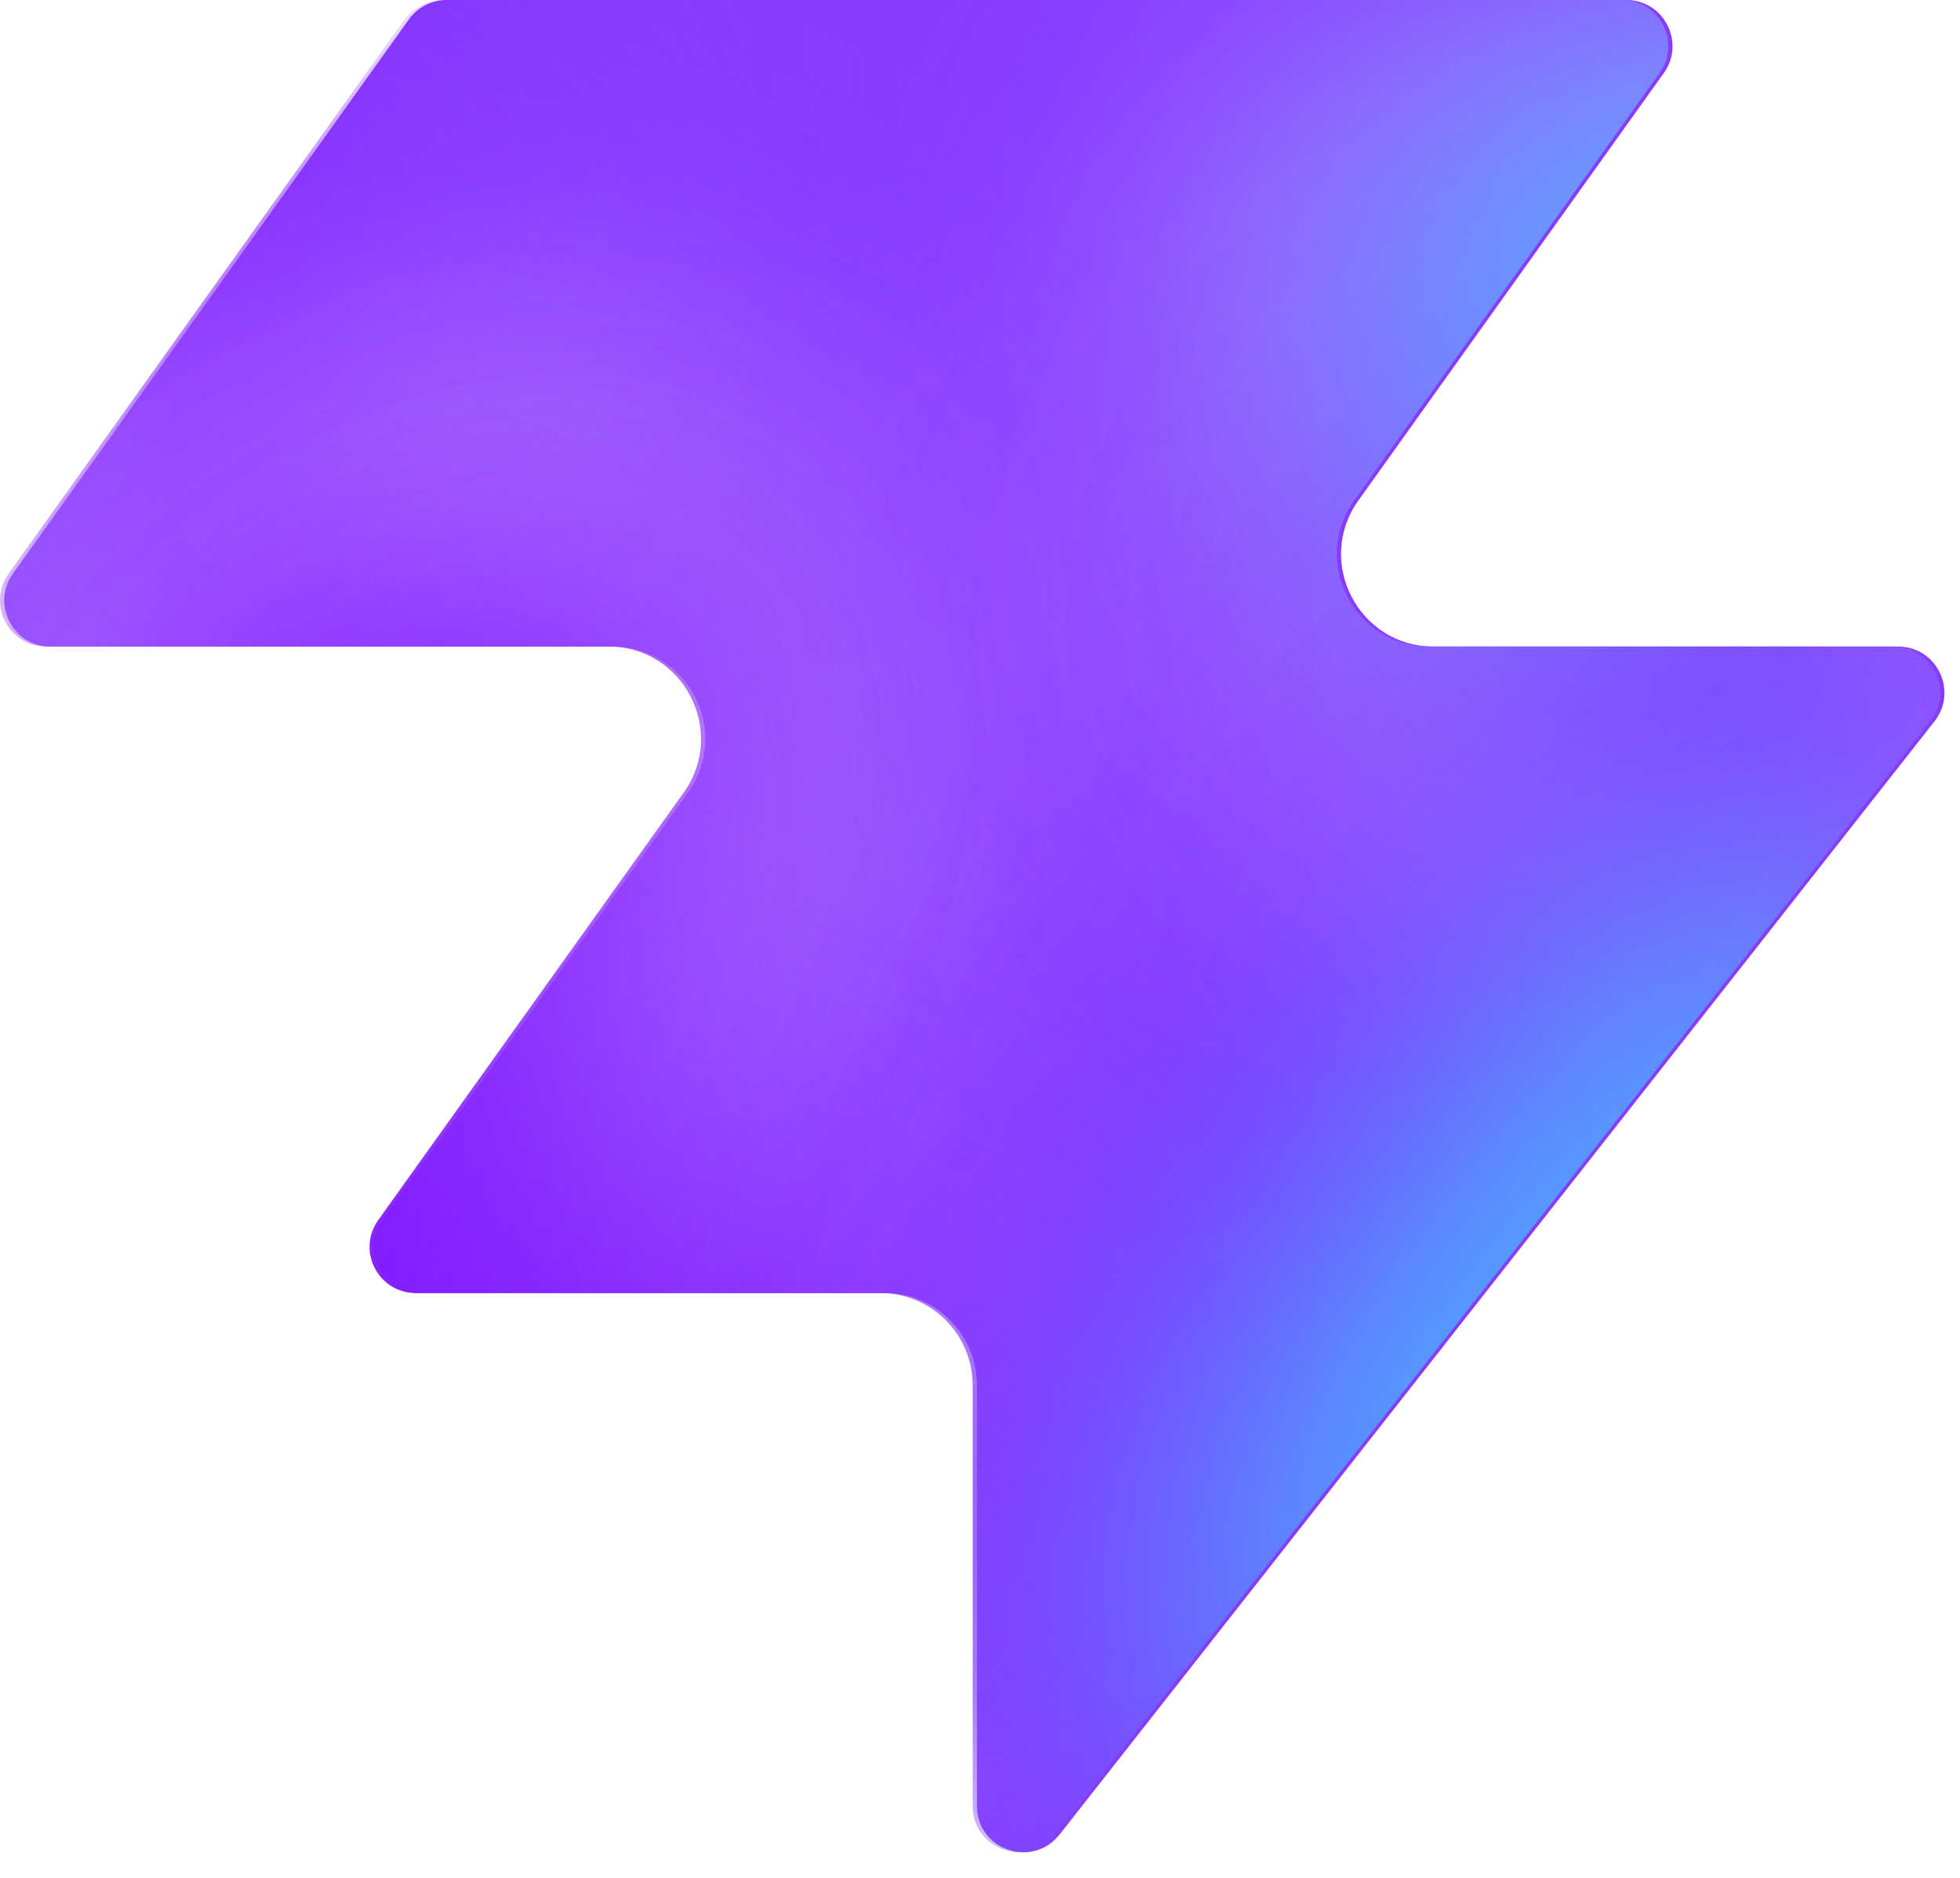
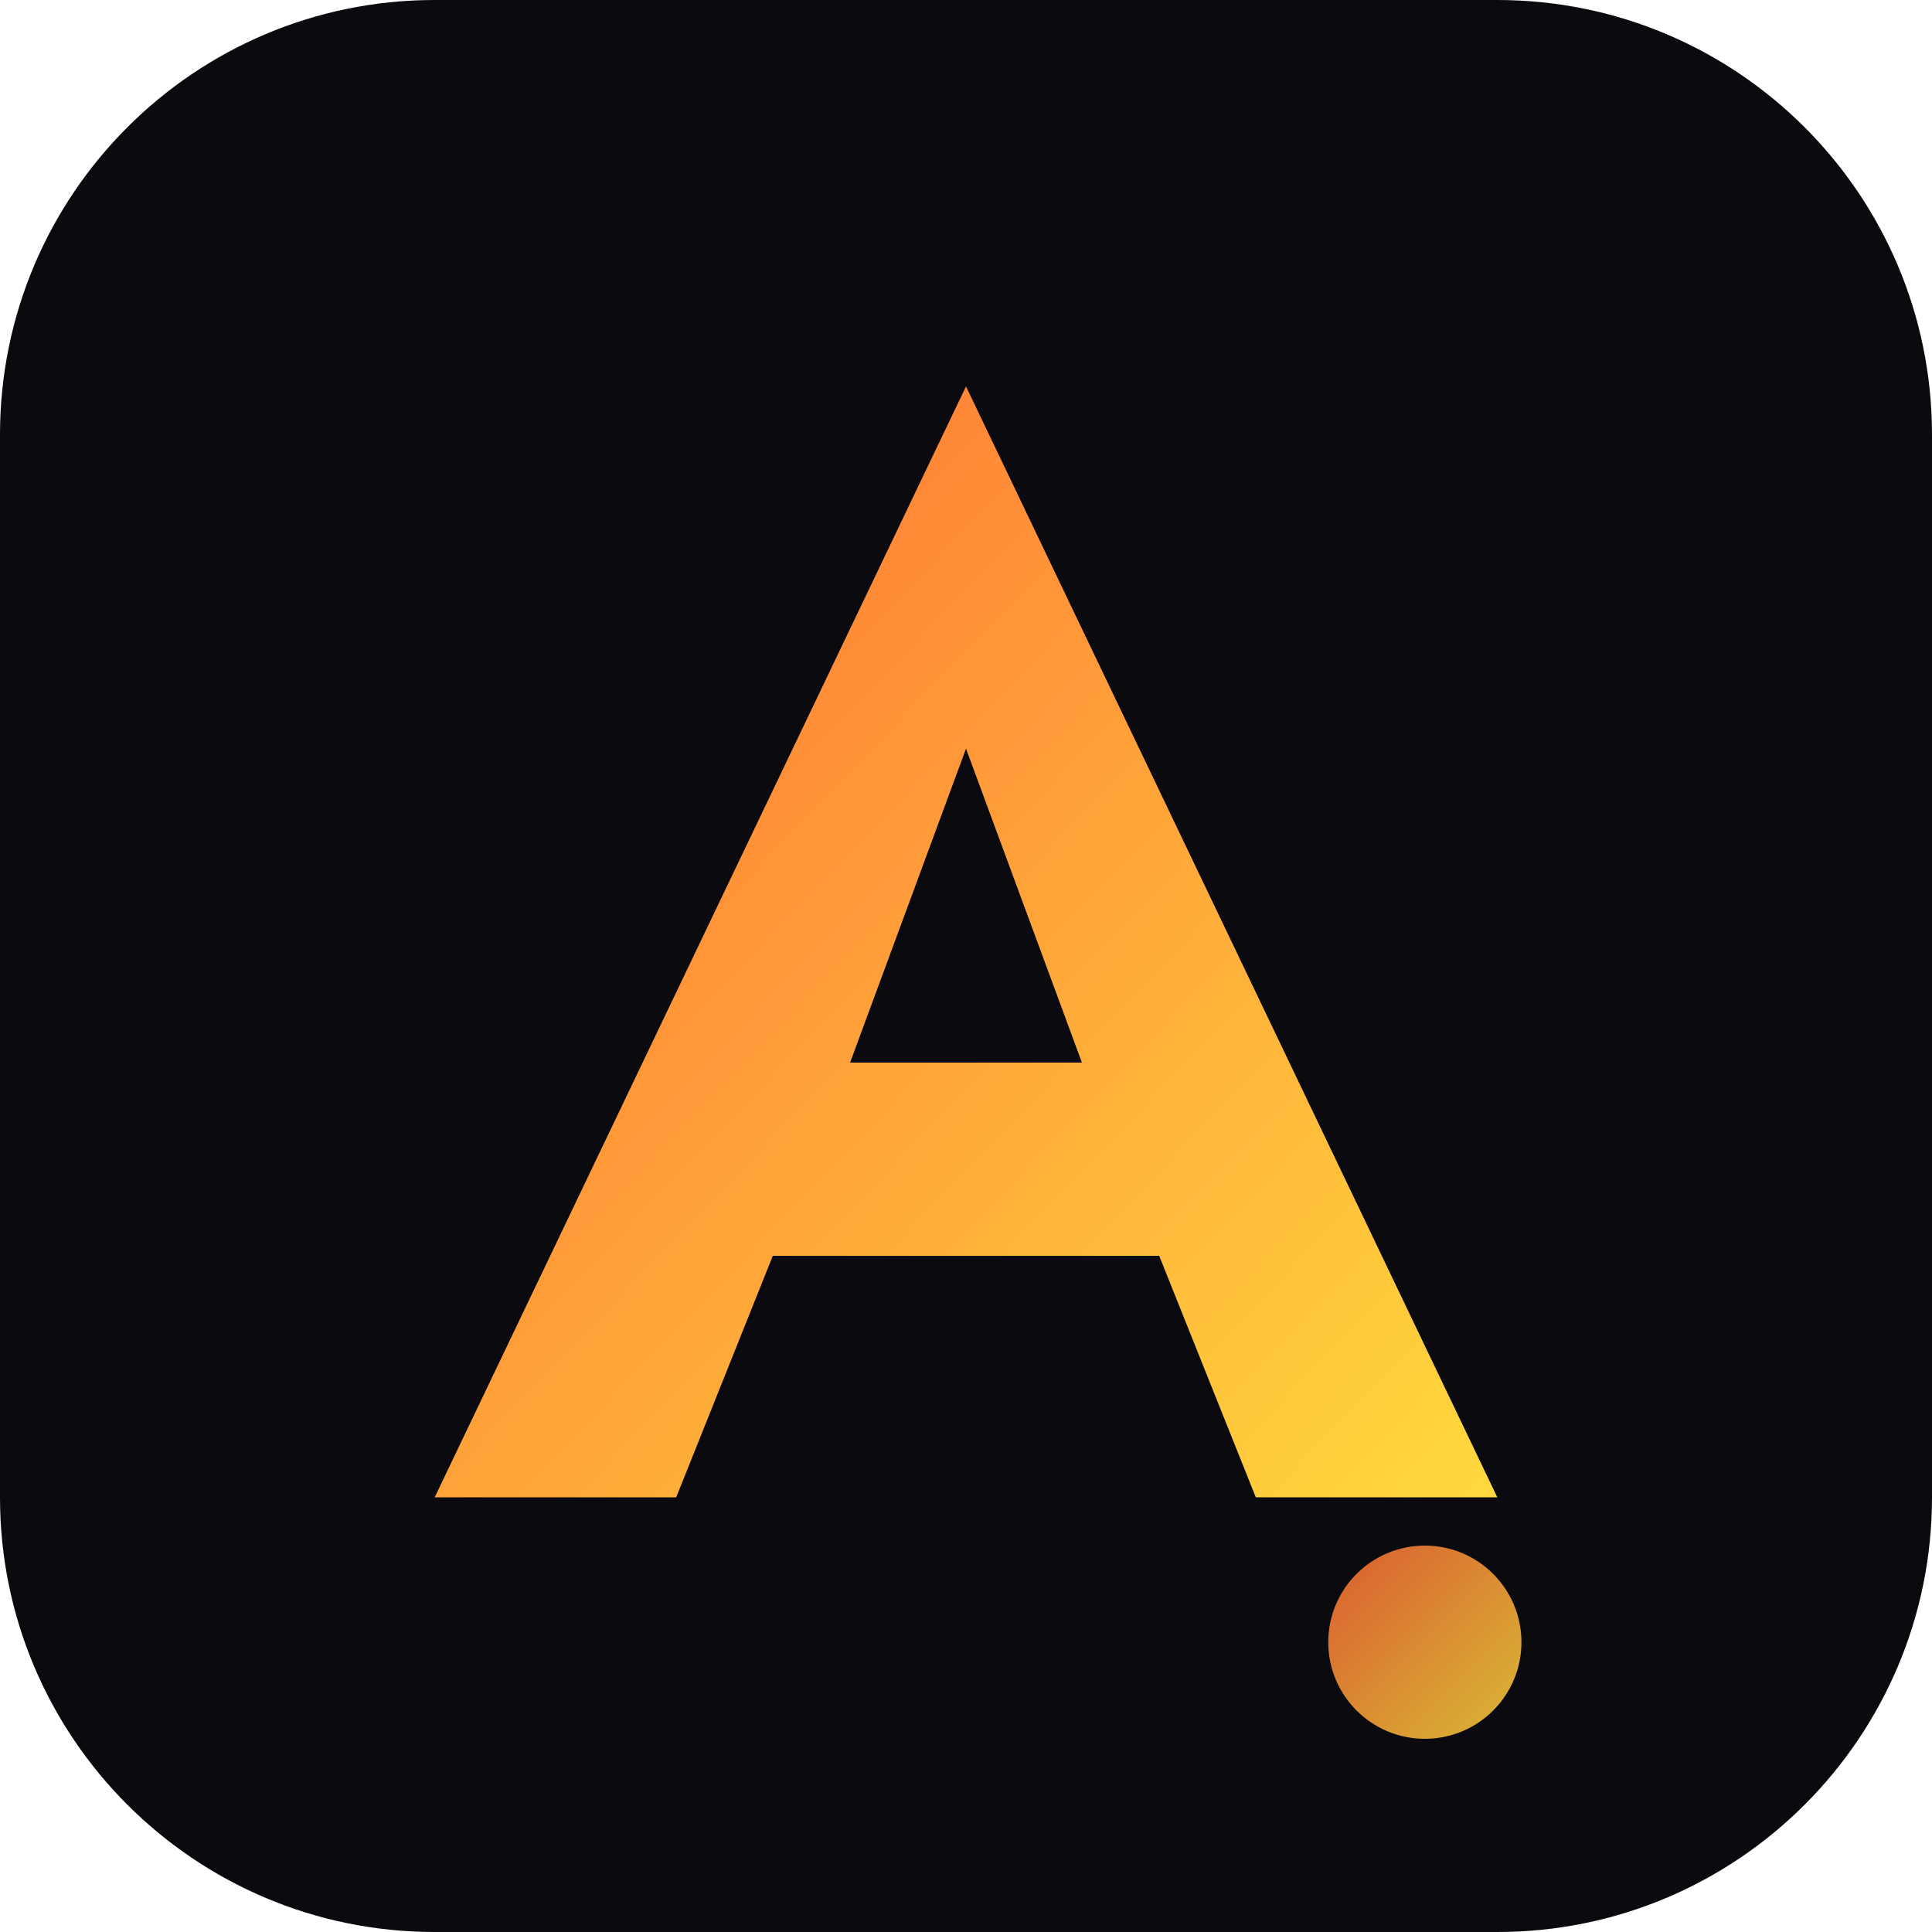
- <svg xmlns="http://www.w3.org/2000/svg" width="48" height="46" fill="none" viewBox="0 0 48 46">
-   <path fill="#863bff" d="M25.946 44.938c-.664.845-2.021.375-2.021-.698V33.937a2.26 2.26 0 0 0-2.262-2.262H10.287c-.92 0-1.456-1.04-.92-1.788l7.48-10.471c1.07-1.497 0-3.578-1.842-3.578H1.237c-.92 0-1.456-1.04-.92-1.788L10.013.474c.214-.297.556-.474.92-.474h28.894c.92 0 1.456 1.04.92 1.788l-7.48 10.471c-1.07 1.498 0 3.579 1.842 3.579h11.377c.943 0 1.473 1.088.89 1.83L25.947 44.94z" style="fill:#863bff;fill:color(display-p3 .525 .23 1);fill-opacity:1" />
-   <mask id="a" width="48" height="46" x="0" y="0" maskUnits="userSpaceOnUse" style="mask-type:alpha">
-     <path fill="#000" d="M25.842 44.938c-.664.844-2.021.375-2.021-.698V33.937a2.26 2.26 0 0 0-2.262-2.262H10.183c-.92 0-1.456-1.04-.92-1.788l7.48-10.471c1.07-1.498 0-3.579-1.842-3.579H1.133c-.92 0-1.456-1.04-.92-1.787L9.91.473c.214-.297.556-.474.92-.474h28.894c.92 0 1.456 1.04.92 1.788l-7.48 10.471c-1.07 1.498 0 3.578 1.842 3.578h11.377c.943 0 1.473 1.088.89 1.832L25.843 44.94z" style="fill:#000;fill-opacity:1" />
-   </mask>
-   <g mask="url(#a)">
-     <g filter="url(#b)">
-       <ellipse cx="5.508" cy="14.704" fill="#ede6ff" rx="5.508" ry="14.704" style="fill:#ede6ff;fill:color(display-p3 .927 .903 1);fill-opacity:1" transform="matrix(.00324 1 1 -.00324 -4.47 31.516)" />
-     </g>
-     <g filter="url(#c)">
-       <ellipse cx="10.399" cy="29.851" fill="#ede6ff" rx="10.399" ry="29.851" style="fill:#ede6ff;fill:color(display-p3 .927 .903 1);fill-opacity:1" transform="matrix(.00324 1 1 -.00324 -39.328 7.883)" />
-     </g>
-     <g filter="url(#d)">
-       <ellipse cx="5.508" cy="30.487" fill="#7e14ff" rx="5.508" ry="30.487" style="fill:#7e14ff;fill:color(display-p3 .492 .077 1);fill-opacity:1" transform="rotate(89.814 -25.913 -14.639)scale(1 -1)" />
-     </g>
-     <g filter="url(#e)">
-       <ellipse cx="5.508" cy="30.599" fill="#7e14ff" rx="5.508" ry="30.599" style="fill:#7e14ff;fill:color(display-p3 .492 .077 1);fill-opacity:1" transform="rotate(89.814 -32.644 -3.334)scale(1 -1)" />
-     </g>
-     <g filter="url(#f)">
-       <ellipse cx="5.508" cy="30.599" fill="#7e14ff" rx="5.508" ry="30.599" style="fill:#7e14ff;fill:color(display-p3 .492 .077 1);fill-opacity:1" transform="matrix(.00324 1 1 -.00324 -34.34 30.47)" />
-     </g>
-     <g filter="url(#g)">
-       <ellipse cx="14.072" cy="22.078" fill="#ede6ff" rx="14.072" ry="22.078" style="fill:#ede6ff;fill:color(display-p3 .927 .903 1);fill-opacity:1" transform="rotate(93.35 24.506 48.493)scale(-1 1)" />
-     </g>
-     <g filter="url(#h)">
-       <ellipse cx="3.47" cy="21.501" fill="#7e14ff" rx="3.47" ry="21.501" style="fill:#7e14ff;fill:color(display-p3 .492 .077 1);fill-opacity:1" transform="rotate(89.009 28.708 47.59)scale(-1 1)" />
-     </g>
-     <g filter="url(#i)">
-       <ellipse cx="3.47" cy="21.501" fill="#7e14ff" rx="3.47" ry="21.501" style="fill:#7e14ff;fill:color(display-p3 .492 .077 1);fill-opacity:1" transform="rotate(89.009 28.708 47.59)scale(-1 1)" />
-     </g>
-     <g filter="url(#j)">
-       <ellipse cx=".387" cy="8.972" fill="#7e14ff" rx="4.407" ry="29.108" style="fill:#7e14ff;fill:color(display-p3 .492 .077 1);fill-opacity:1" transform="rotate(39.51 .387 8.972)" />
-     </g>
-     <g filter="url(#k)">
-       <ellipse cx="47.523" cy="-6.092" fill="#7e14ff" rx="4.407" ry="29.108" style="fill:#7e14ff;fill:color(display-p3 .492 .077 1);fill-opacity:1" transform="rotate(37.892 47.523 -6.092)" />
-     </g>
-     <g filter="url(#l)">
-       <ellipse cx="41.412" cy="6.333" fill="#47bfff" rx="5.971" ry="9.665" style="fill:#47bfff;fill:color(display-p3 .28 .748 1);fill-opacity:1" transform="rotate(37.892 41.412 6.333)" />
-     </g>
-     <g filter="url(#m)">
-       <ellipse cx="-1.879" cy="38.332" fill="#7e14ff" rx="4.407" ry="29.108" style="fill:#7e14ff;fill:color(display-p3 .492 .077 1);fill-opacity:1" transform="rotate(37.892 -1.88 38.332)" />
-     </g>
-     <g filter="url(#n)">
-       <ellipse cx="-1.879" cy="38.332" fill="#7e14ff" rx="4.407" ry="29.108" style="fill:#7e14ff;fill:color(display-p3 .492 .077 1);fill-opacity:1" transform="rotate(37.892 -1.88 38.332)" />
-     </g>
-     <g filter="url(#o)">
-       <ellipse cx="35.651" cy="29.907" fill="#7e14ff" rx="4.407" ry="29.108" style="fill:#7e14ff;fill:color(display-p3 .492 .077 1);fill-opacity:1" transform="rotate(37.892 35.651 29.907)" />
-     </g>
-     <g filter="url(#p)">
-       <ellipse cx="38.418" cy="32.4" fill="#47bfff" rx="5.971" ry="15.297" style="fill:#47bfff;fill:color(display-p3 .28 .748 1);fill-opacity:1" transform="rotate(37.892 38.418 32.4)" />
-     </g>
-   </g>
+ <svg xmlns="http://www.w3.org/2000/svg" viewBox="0 0 40 40">
  <defs>
-     <filter id="b" width="60.045" height="41.654" x="-19.77" y="16.149" color-interpolation-filters="sRGB" filterUnits="userSpaceOnUse">
-       <feFlood flood-opacity="0" result="BackgroundImageFix" />
-       <feBlend in="SourceGraphic" in2="BackgroundImageFix" result="shape" />
-       <feGaussianBlur result="effect1_foregroundBlur_2002_17158" stdDeviation="7.659" />
-     </filter>
-     <filter id="c" width="90.34" height="51.437" x="-54.613" y="-7.533" color-interpolation-filters="sRGB" filterUnits="userSpaceOnUse">
-       <feFlood flood-opacity="0" result="BackgroundImageFix" />
-       <feBlend in="SourceGraphic" in2="BackgroundImageFix" result="shape" />
-       <feGaussianBlur result="effect1_foregroundBlur_2002_17158" stdDeviation="7.659" />
-     </filter>
-     <filter id="d" width="79.355" height="29.4" x="-49.64" y="2.03" color-interpolation-filters="sRGB" filterUnits="userSpaceOnUse">
-       <feFlood flood-opacity="0" result="BackgroundImageFix" />
-       <feBlend in="SourceGraphic" in2="BackgroundImageFix" result="shape" />
-       <feGaussianBlur result="effect1_foregroundBlur_2002_17158" stdDeviation="4.596" />
-     </filter>
-     <filter id="e" width="79.579" height="29.4" x="-45.045" y="20.029" color-interpolation-filters="sRGB" filterUnits="userSpaceOnUse">
-       <feFlood flood-opacity="0" result="BackgroundImageFix" />
-       <feBlend in="SourceGraphic" in2="BackgroundImageFix" result="shape" />
-       <feGaussianBlur result="effect1_foregroundBlur_2002_17158" stdDeviation="4.596" />
-     </filter>
-     <filter id="f" width="79.579" height="29.4" x="-43.513" y="21.178" color-interpolation-filters="sRGB" filterUnits="userSpaceOnUse">
-       <feFlood flood-opacity="0" result="BackgroundImageFix" />
-       <feBlend in="SourceGraphic" in2="BackgroundImageFix" result="shape" />
-       <feGaussianBlur result="effect1_foregroundBlur_2002_17158" stdDeviation="4.596" />
-     </filter>
-     <filter id="g" width="74.749" height="58.852" x="15.756" y="-17.901" color-interpolation-filters="sRGB" filterUnits="userSpaceOnUse">
-       <feFlood flood-opacity="0" result="BackgroundImageFix" />
-       <feBlend in="SourceGraphic" in2="BackgroundImageFix" result="shape" />
-       <feGaussianBlur result="effect1_foregroundBlur_2002_17158" stdDeviation="7.659" />
-     </filter>
-     <filter id="h" width="61.377" height="25.362" x="23.548" y="2.284" color-interpolation-filters="sRGB" filterUnits="userSpaceOnUse">
-       <feFlood flood-opacity="0" result="BackgroundImageFix" />
-       <feBlend in="SourceGraphic" in2="BackgroundImageFix" result="shape" />
-       <feGaussianBlur result="effect1_foregroundBlur_2002_17158" stdDeviation="4.596" />
-     </filter>
-     <filter id="i" width="61.377" height="25.362" x="23.548" y="2.284" color-interpolation-filters="sRGB" filterUnits="userSpaceOnUse">
-       <feFlood flood-opacity="0" result="BackgroundImageFix" />
-       <feBlend in="SourceGraphic" in2="BackgroundImageFix" result="shape" />
-       <feGaussianBlur result="effect1_foregroundBlur_2002_17158" stdDeviation="4.596" />
-     </filter>
-     <filter id="j" width="56.045" height="63.649" x="-27.636" y="-22.853" color-interpolation-filters="sRGB" filterUnits="userSpaceOnUse">
-       <feFlood flood-opacity="0" result="BackgroundImageFix" />
-       <feBlend in="SourceGraphic" in2="BackgroundImageFix" result="shape" />
-       <feGaussianBlur result="effect1_foregroundBlur_2002_17158" stdDeviation="4.596" />
-     </filter>
-     <filter id="k" width="54.814" height="64.646" x="20.116" y="-38.415" color-interpolation-filters="sRGB" filterUnits="userSpaceOnUse">
-       <feFlood flood-opacity="0" result="BackgroundImageFix" />
-       <feBlend in="SourceGraphic" in2="BackgroundImageFix" result="shape" />
-       <feGaussianBlur result="effect1_foregroundBlur_2002_17158" stdDeviation="4.596" />
-     </filter>
-     <filter id="l" width="33.541" height="35.313" x="24.641" y="-11.323" color-interpolation-filters="sRGB" filterUnits="userSpaceOnUse">
-       <feFlood flood-opacity="0" result="BackgroundImageFix" />
-       <feBlend in="SourceGraphic" in2="BackgroundImageFix" result="shape" />
-       <feGaussianBlur result="effect1_foregroundBlur_2002_17158" stdDeviation="4.596" />
-     </filter>
-     <filter id="m" width="54.814" height="64.646" x="-29.286" y="6.009" color-interpolation-filters="sRGB" filterUnits="userSpaceOnUse">
-       <feFlood flood-opacity="0" result="BackgroundImageFix" />
-       <feBlend in="SourceGraphic" in2="BackgroundImageFix" result="shape" />
-       <feGaussianBlur result="effect1_foregroundBlur_2002_17158" stdDeviation="4.596" />
-     </filter>
-     <filter id="n" width="54.814" height="64.646" x="-29.286" y="6.009" color-interpolation-filters="sRGB" filterUnits="userSpaceOnUse">
-       <feFlood flood-opacity="0" result="BackgroundImageFix" />
-       <feBlend in="SourceGraphic" in2="BackgroundImageFix" result="shape" />
-       <feGaussianBlur result="effect1_foregroundBlur_2002_17158" stdDeviation="4.596" />
-     </filter>
-     <filter id="o" width="54.814" height="64.646" x="8.244" y="-2.416" color-interpolation-filters="sRGB" filterUnits="userSpaceOnUse">
-       <feFlood flood-opacity="0" result="BackgroundImageFix" />
-       <feBlend in="SourceGraphic" in2="BackgroundImageFix" result="shape" />
-       <feGaussianBlur result="effect1_foregroundBlur_2002_17158" stdDeviation="4.596" />
-     </filter>
-     <filter id="p" width="39.409" height="43.623" x="18.713" y="10.588" color-interpolation-filters="sRGB" filterUnits="userSpaceOnUse">
-       <feFlood flood-opacity="0" result="BackgroundImageFix" />
-       <feBlend in="SourceGraphic" in2="BackgroundImageFix" result="shape" />
-       <feGaussianBlur result="effect1_foregroundBlur_2002_17158" stdDeviation="4.596" />
-     </filter>
+     <linearGradient id="g" x1="0%" y1="0%" x2="100%" y2="100%">
+       <stop offset="0%" stop-color="#FF6B35" />
+       <stop offset="100%" stop-color="#FFD93D" />
+     </linearGradient>
  </defs>
+   <rect width="40" height="40" rx="9" fill="#0A0A0F" />
+   <path d="M20 8 L31 31 L26 31 L24 26 L16 26 L14 31 L9 31 Z M17.6 22 L22.4 22 L20 15.5 Z" fill="url(#g)" />
+   <circle cx="29.5" cy="34" r="2" fill="url(#g)" opacity="0.85" />
</svg>
